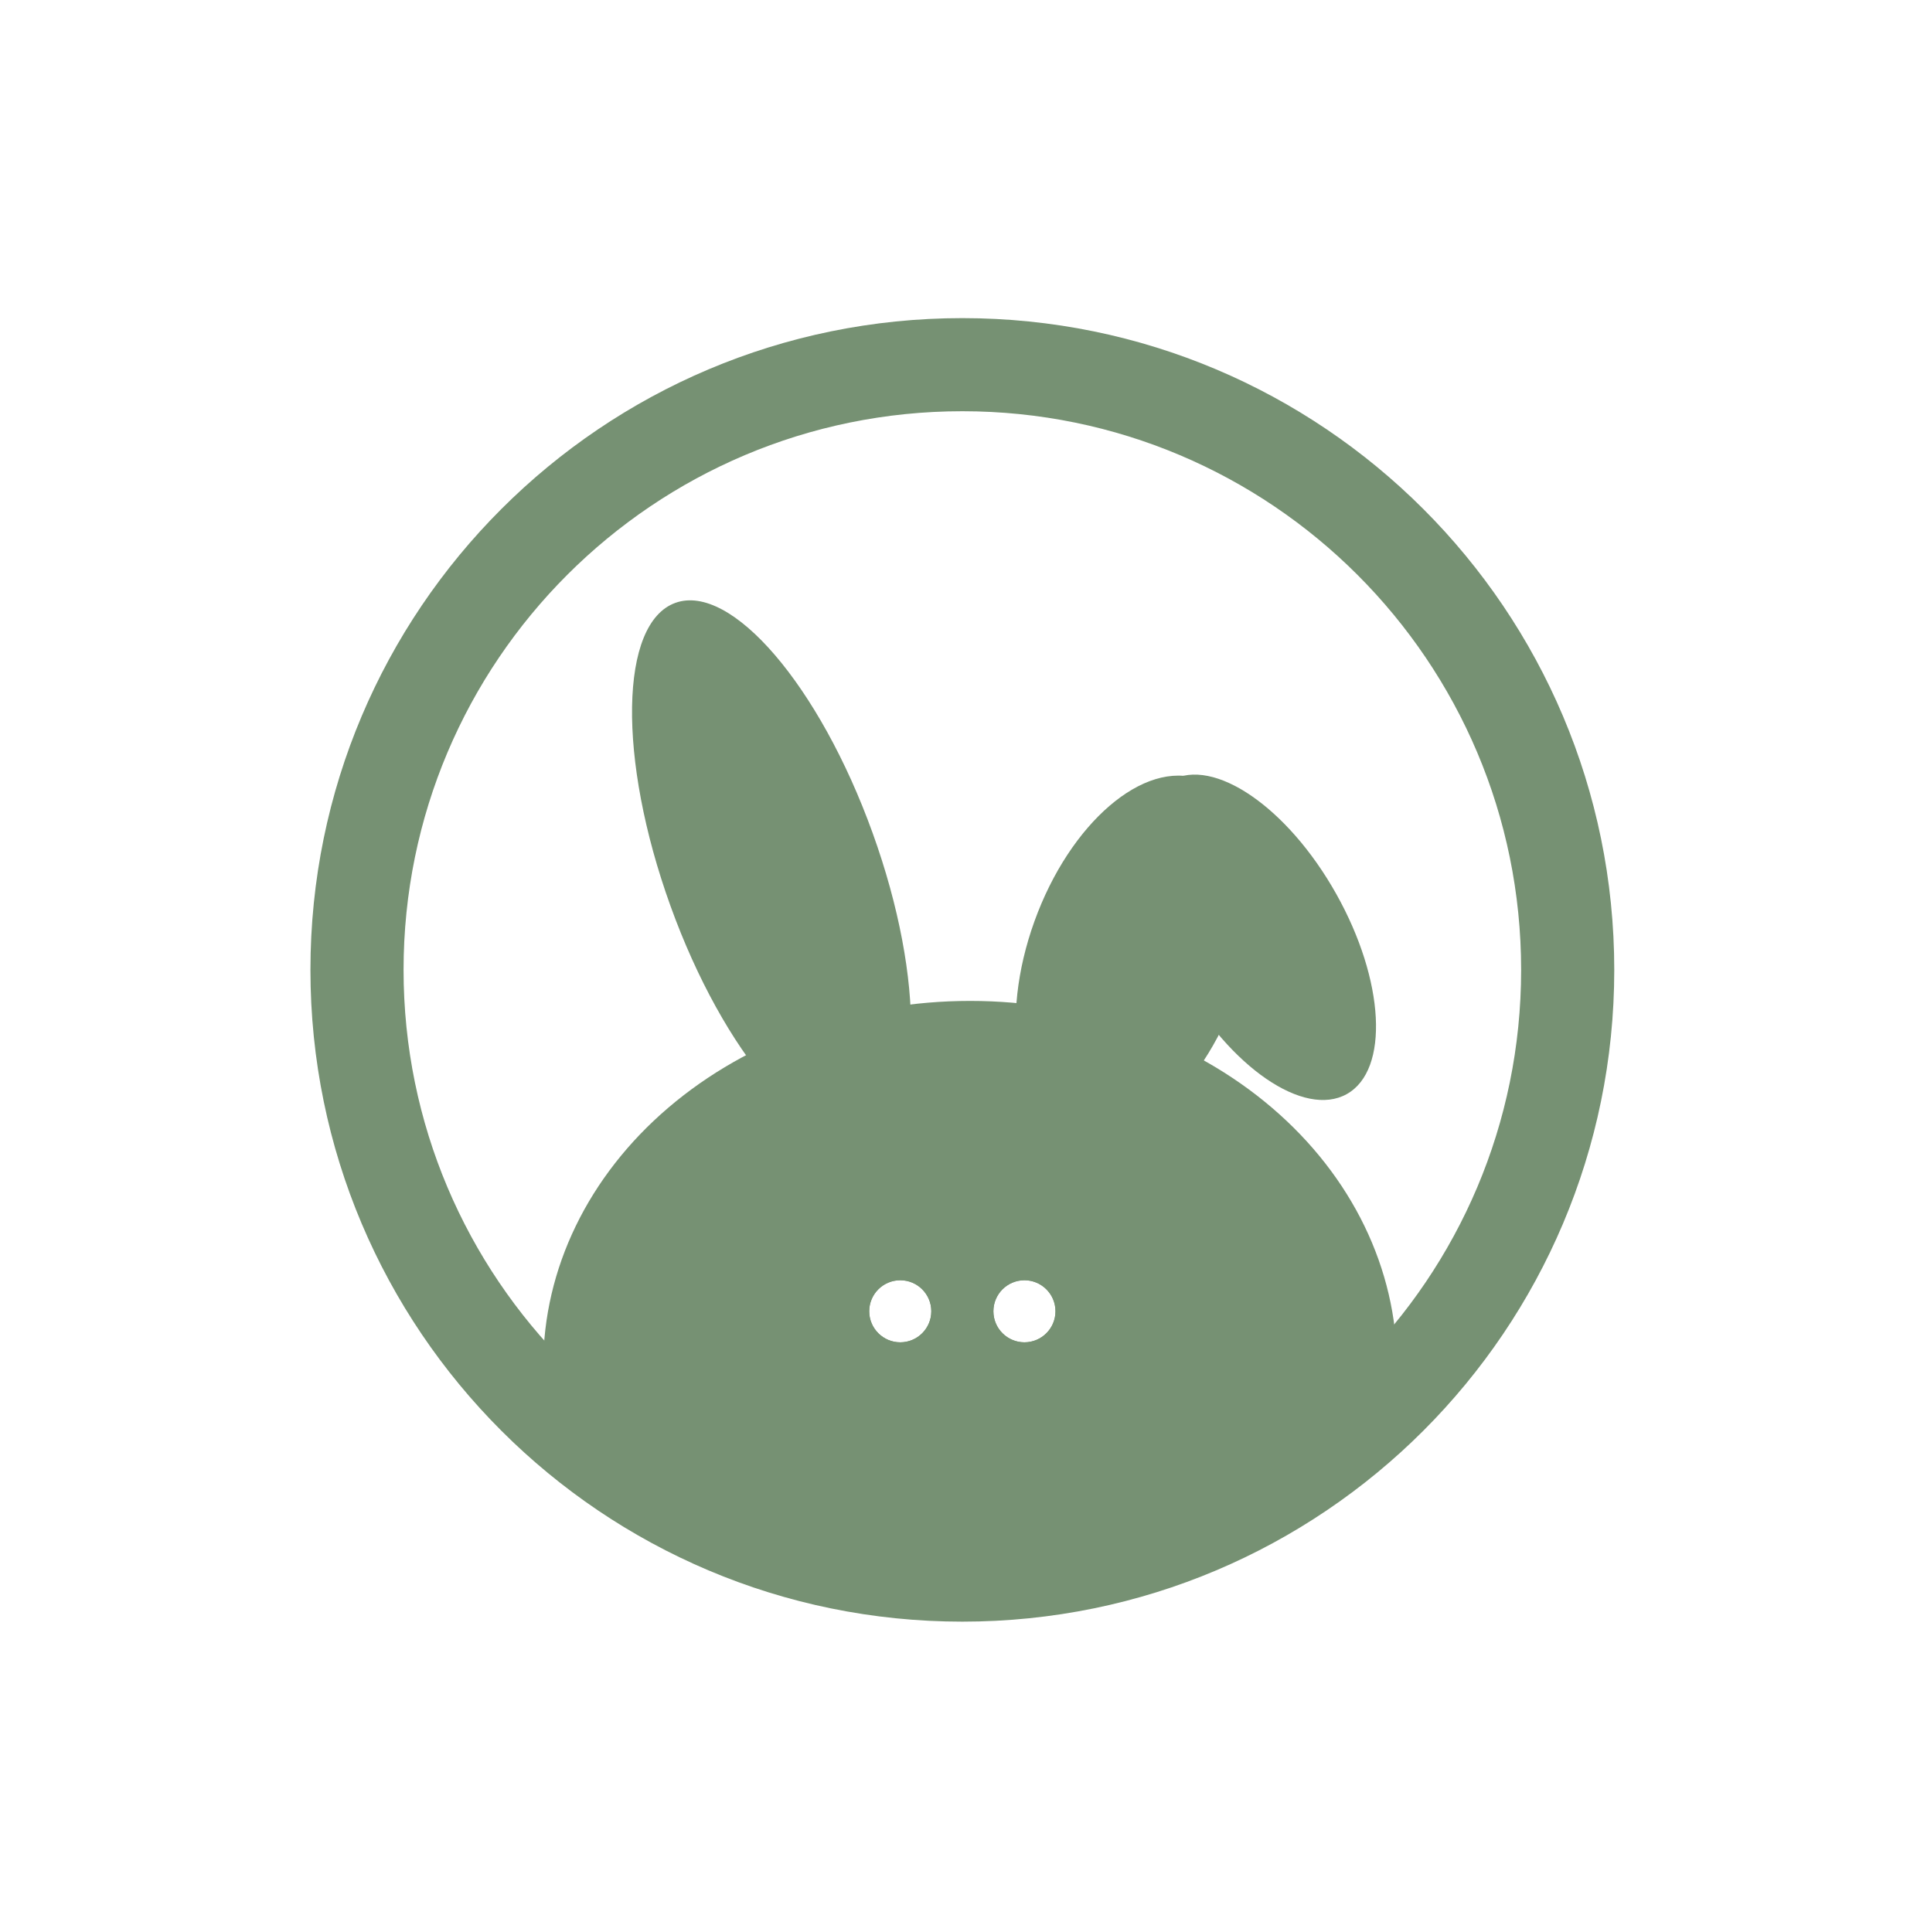
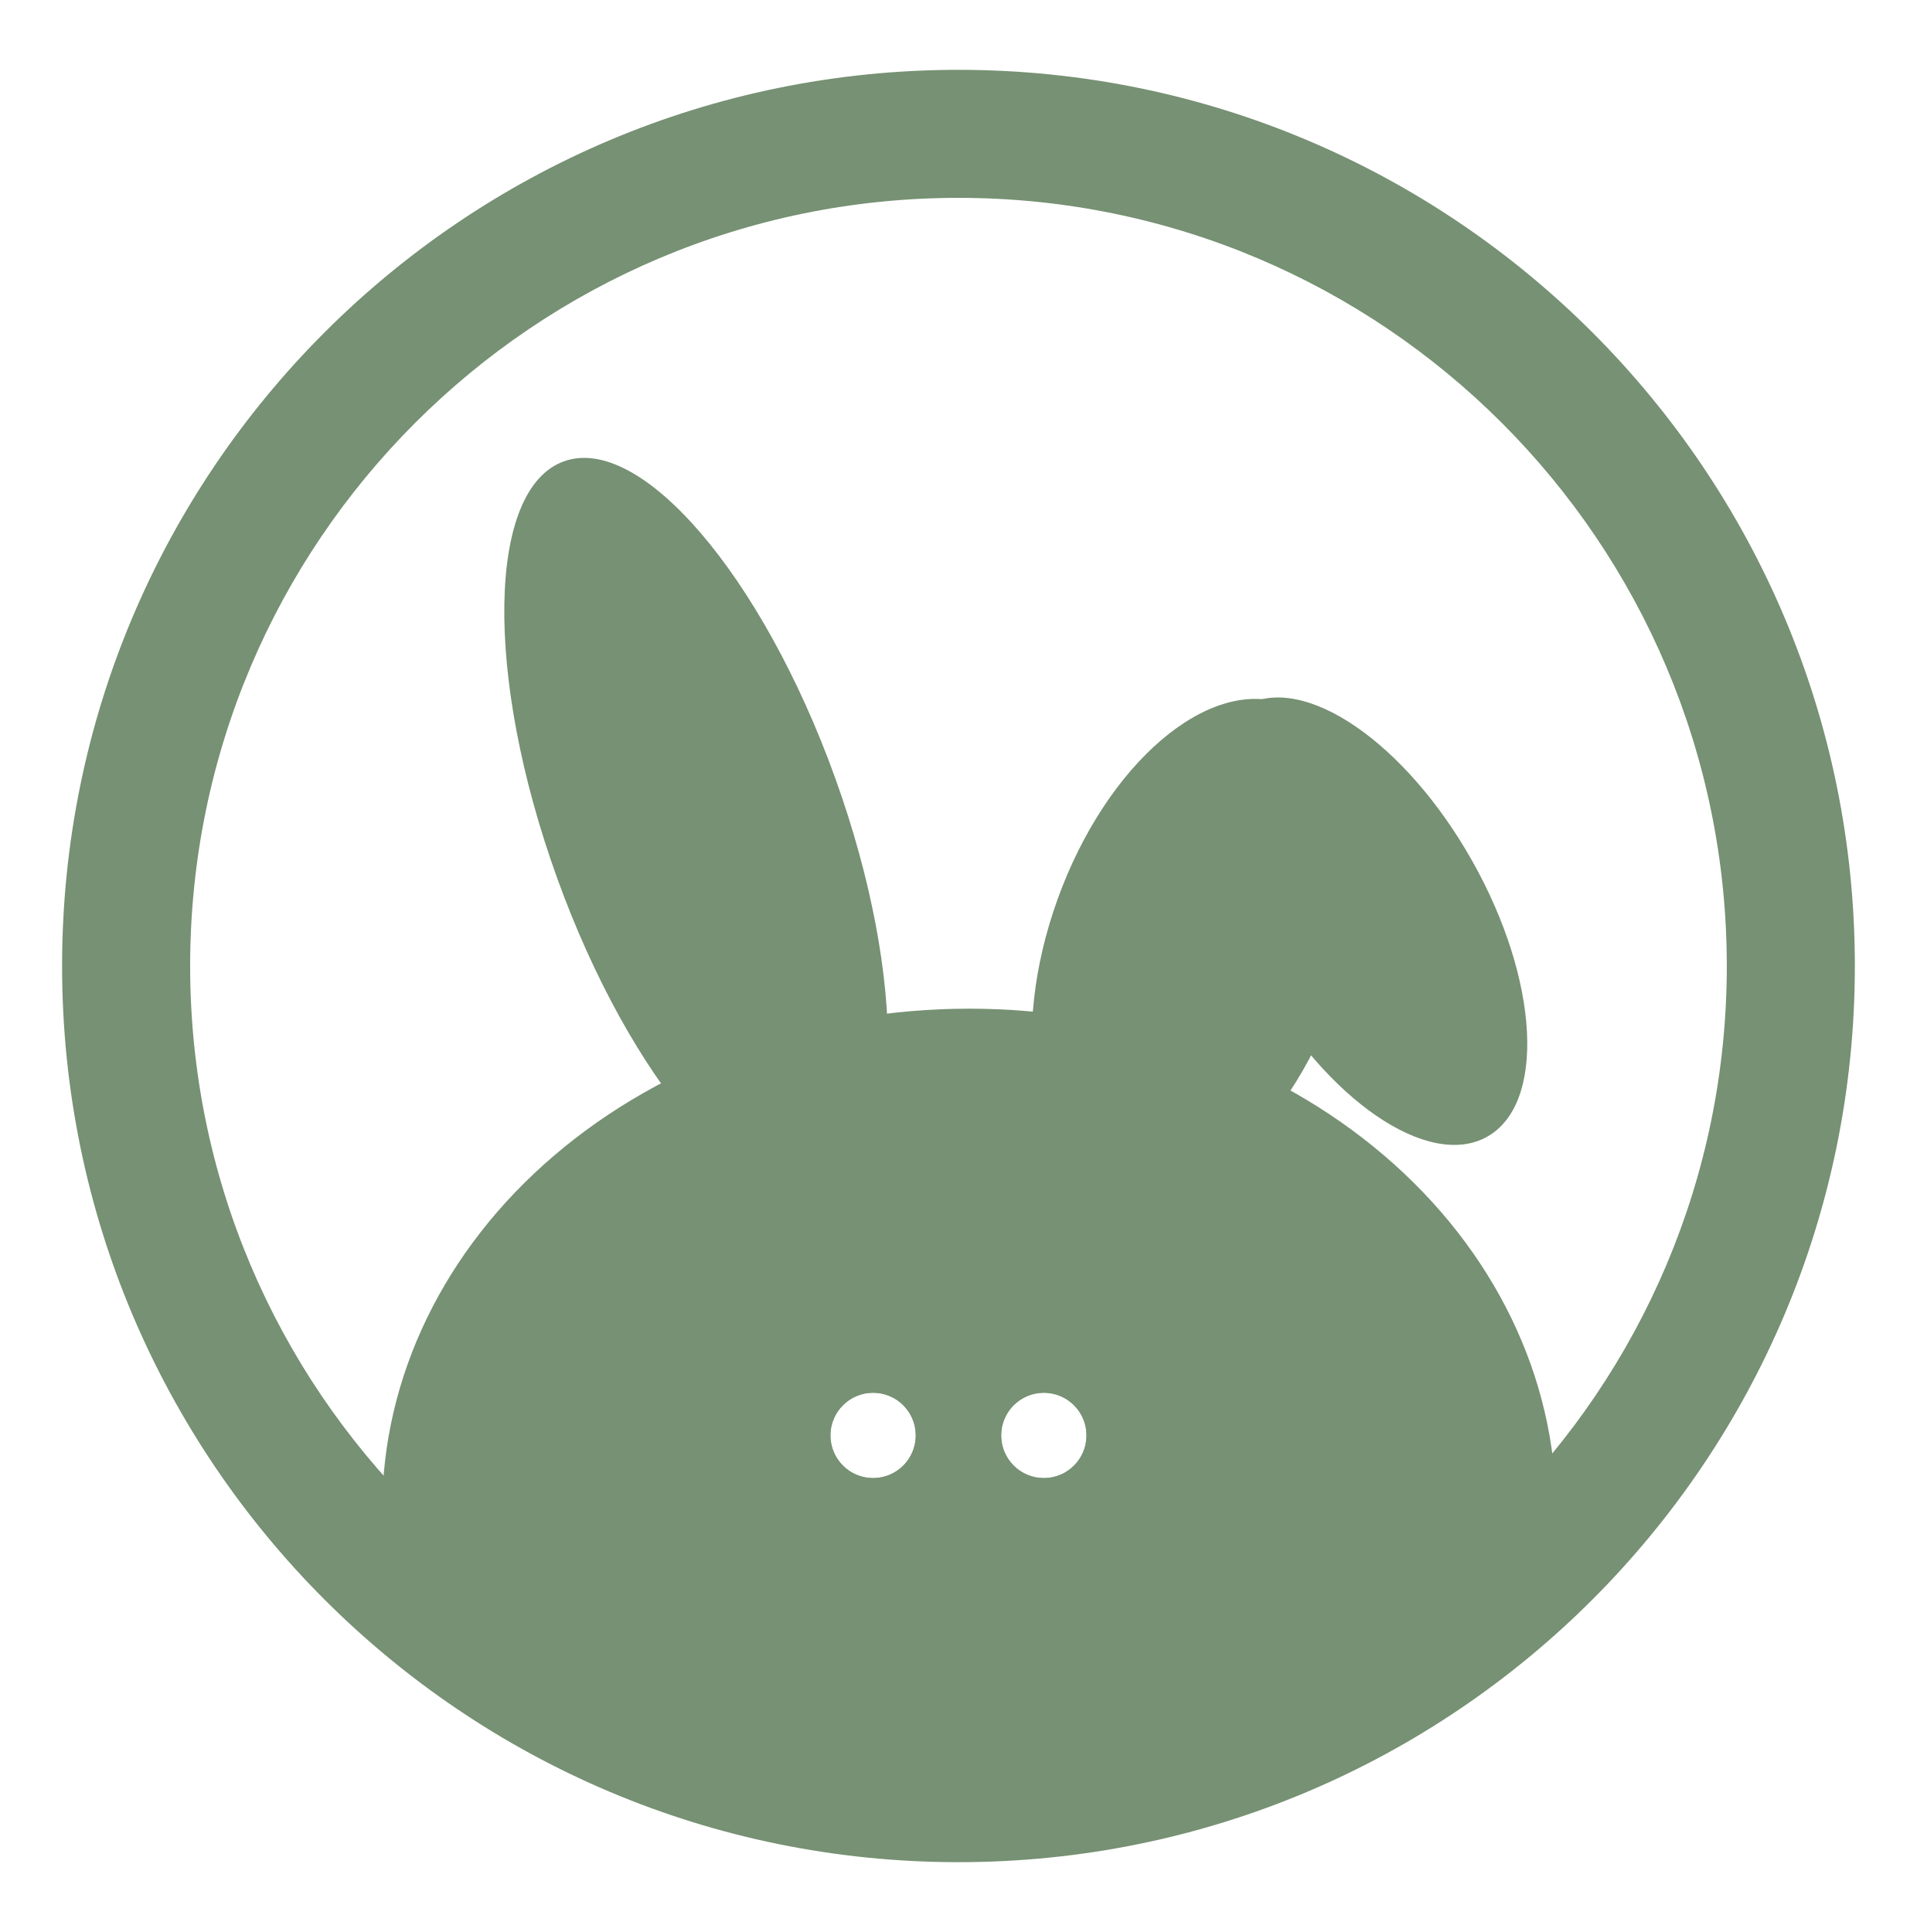
<svg xmlns="http://www.w3.org/2000/svg" width="247" height="249" viewBox="0 0 247 249" fill="none">
-   <path d="M124 41C170.392 41 208 78.608 208 125C208 171.392 170.392 209 124 209C77.608 209 40 171.392 40 125C40 78.608 77.608 41 124 41ZM124 53C84.236 53 52 85.236 52 125C52 164.765 84.236 197 124 197C163.765 197 196 164.765 196 125C196 85.236 163.765 53 124 53Z" fill="#769173" />
-   <path d="M125 147C155.376 147 180 160.208 180 176.5C180 192.792 155.376 206 125 206C94.624 206 70 192.792 70 176.5C70 160.208 94.624 147 125 147ZM116 165C113.791 165 112 166.791 112 169C112 171.209 113.791 173 116 173C118.209 173 120 171.209 120 169C120 166.791 118.209 165 116 165ZM132 165C129.791 165 128 166.791 128 169C128 171.209 129.791 173 132 173C134.209 173 136 171.209 136 169C136 166.791 134.209 165 132 165Z" fill="#769173" />
-   <ellipse cx="146.315" cy="123.434" rx="13.846" ry="24.44" transform="rotate(19.8281 146.315 123.434)" fill="#769173" />
-   <ellipse cx="162.199" cy="120.801" rx="11.437" ry="23.168" transform="rotate(-29.3103 162.199 120.801)" fill="#769173" />
-   <ellipse cx="99.415" cy="112.056" rx="13.846" ry="36.525" transform="rotate(-19.83 99.4151 112.056)" fill="#769173" />
-   <path d="M125 129C139.587 129 153.576 133.952 163.891 142.766C174.205 151.58 180 163.535 180 176H70C70 163.535 75.795 151.58 86.109 142.766C96.424 133.952 110.413 129 125 129ZM116 165C113.791 165 112 166.791 112 169C112 171.209 113.791 173 116 173C118.209 173 120 171.209 120 169C120 166.791 118.209 165 116 165ZM132 165C129.791 165 128 166.791 128 169C128 171.209 129.791 173 132 173C134.209 173 136 171.209 136 169C136 166.791 134.209 165 132 165Z" fill="#769173" />
+   <path d="M123.5 9C187.289 9 239 60.711 239 124.5C239 188.289 187.289 240 123.5 240C59.711 240 8 188.289 8 124.5C8 60.711 59.711 9 123.5 9ZM123.5 25.5C68.824 25.5 24.5 69.824 24.5 124.5C24.5 179.176 68.824 223.5 123.5 223.5C178.176 223.5 222.5 179.176 222.5 124.5C222.5 69.824 178.176 25.5 123.5 25.5Z" fill="#769173" />
+   <path d="M124.875 154.75C166.642 154.75 200.5 172.91 200.5 195.312C200.5 217.715 166.642 235.875 124.875 235.875C83.109 235.875 49.25 217.715 49.25 195.312C49.25 172.91 83.109 154.75 124.875 154.75ZM112.5 179.5C109.462 179.5 107 181.962 107 185C107 188.038 109.462 190.5 112.5 190.5C115.538 190.5 118 188.038 118 185C118 181.962 115.538 179.5 112.5 179.5ZM134.5 179.5C131.462 179.5 129 181.962 129 185C129 188.038 131.462 190.5 134.5 190.5C137.538 190.5 140 188.038 140 185C140 181.962 137.538 179.5 134.5 179.5Z" fill="#769173" />
+   <ellipse cx="154.183" cy="122.347" rx="19.038" ry="33.605" transform="rotate(19.8281 154.183 122.347)" fill="#769173" />
+   <ellipse cx="176.023" cy="118.726" rx="15.726" ry="31.856" transform="rotate(-29.3103 176.023 118.726)" fill="#769173" />
+   <ellipse cx="89.696" cy="106.702" rx="19.038" ry="50.222" transform="rotate(-19.83 89.6957 106.702)" fill="#769173" />
+   <path d="M124.875 130C144.932 130 164.167 136.808 178.35 148.928C192.532 161.047 200.5 177.485 200.5 194.625H49.25C49.25 177.485 57.218 161.048 71.4 148.929C85.583 136.809 104.818 130 124.875 130ZM112.5 179.5C109.462 179.5 107 181.962 107 185C107 188.038 109.462 190.5 112.5 190.5C115.538 190.5 118 188.038 118 185C118 181.962 115.538 179.5 112.5 179.5ZM134.5 179.5C131.462 179.5 129 181.962 129 185C129 188.038 131.462 190.5 134.5 190.5C137.538 190.5 140 188.038 140 185C140 181.962 137.538 179.5 134.5 179.5Z" fill="#769173" />
</svg>
